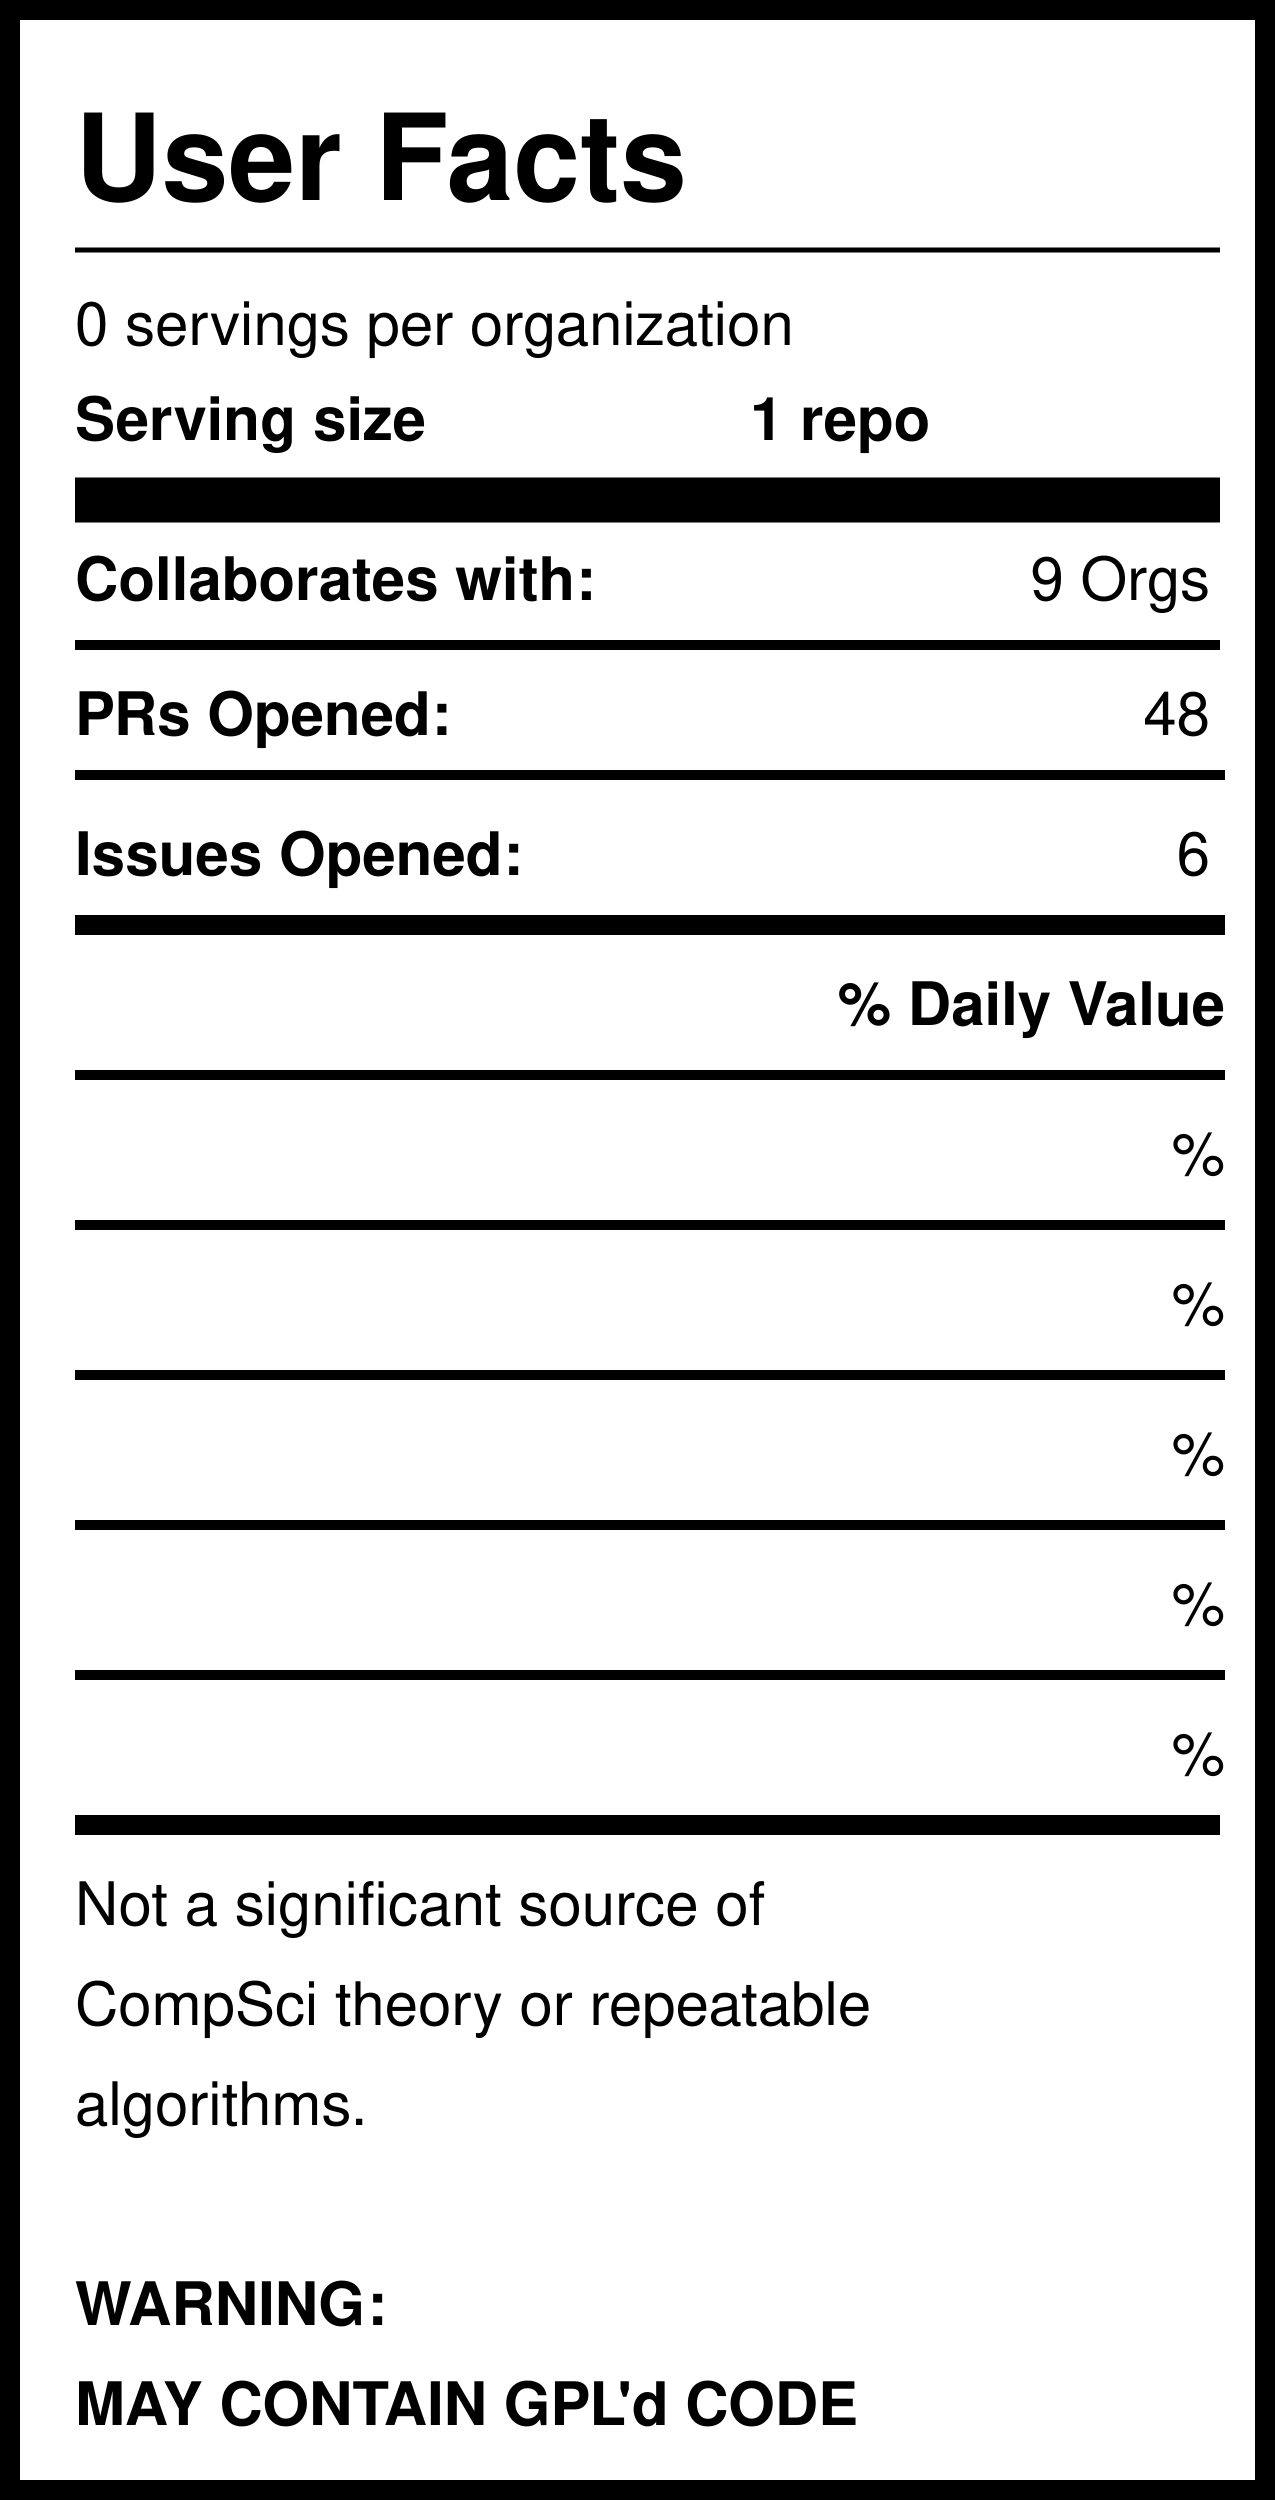
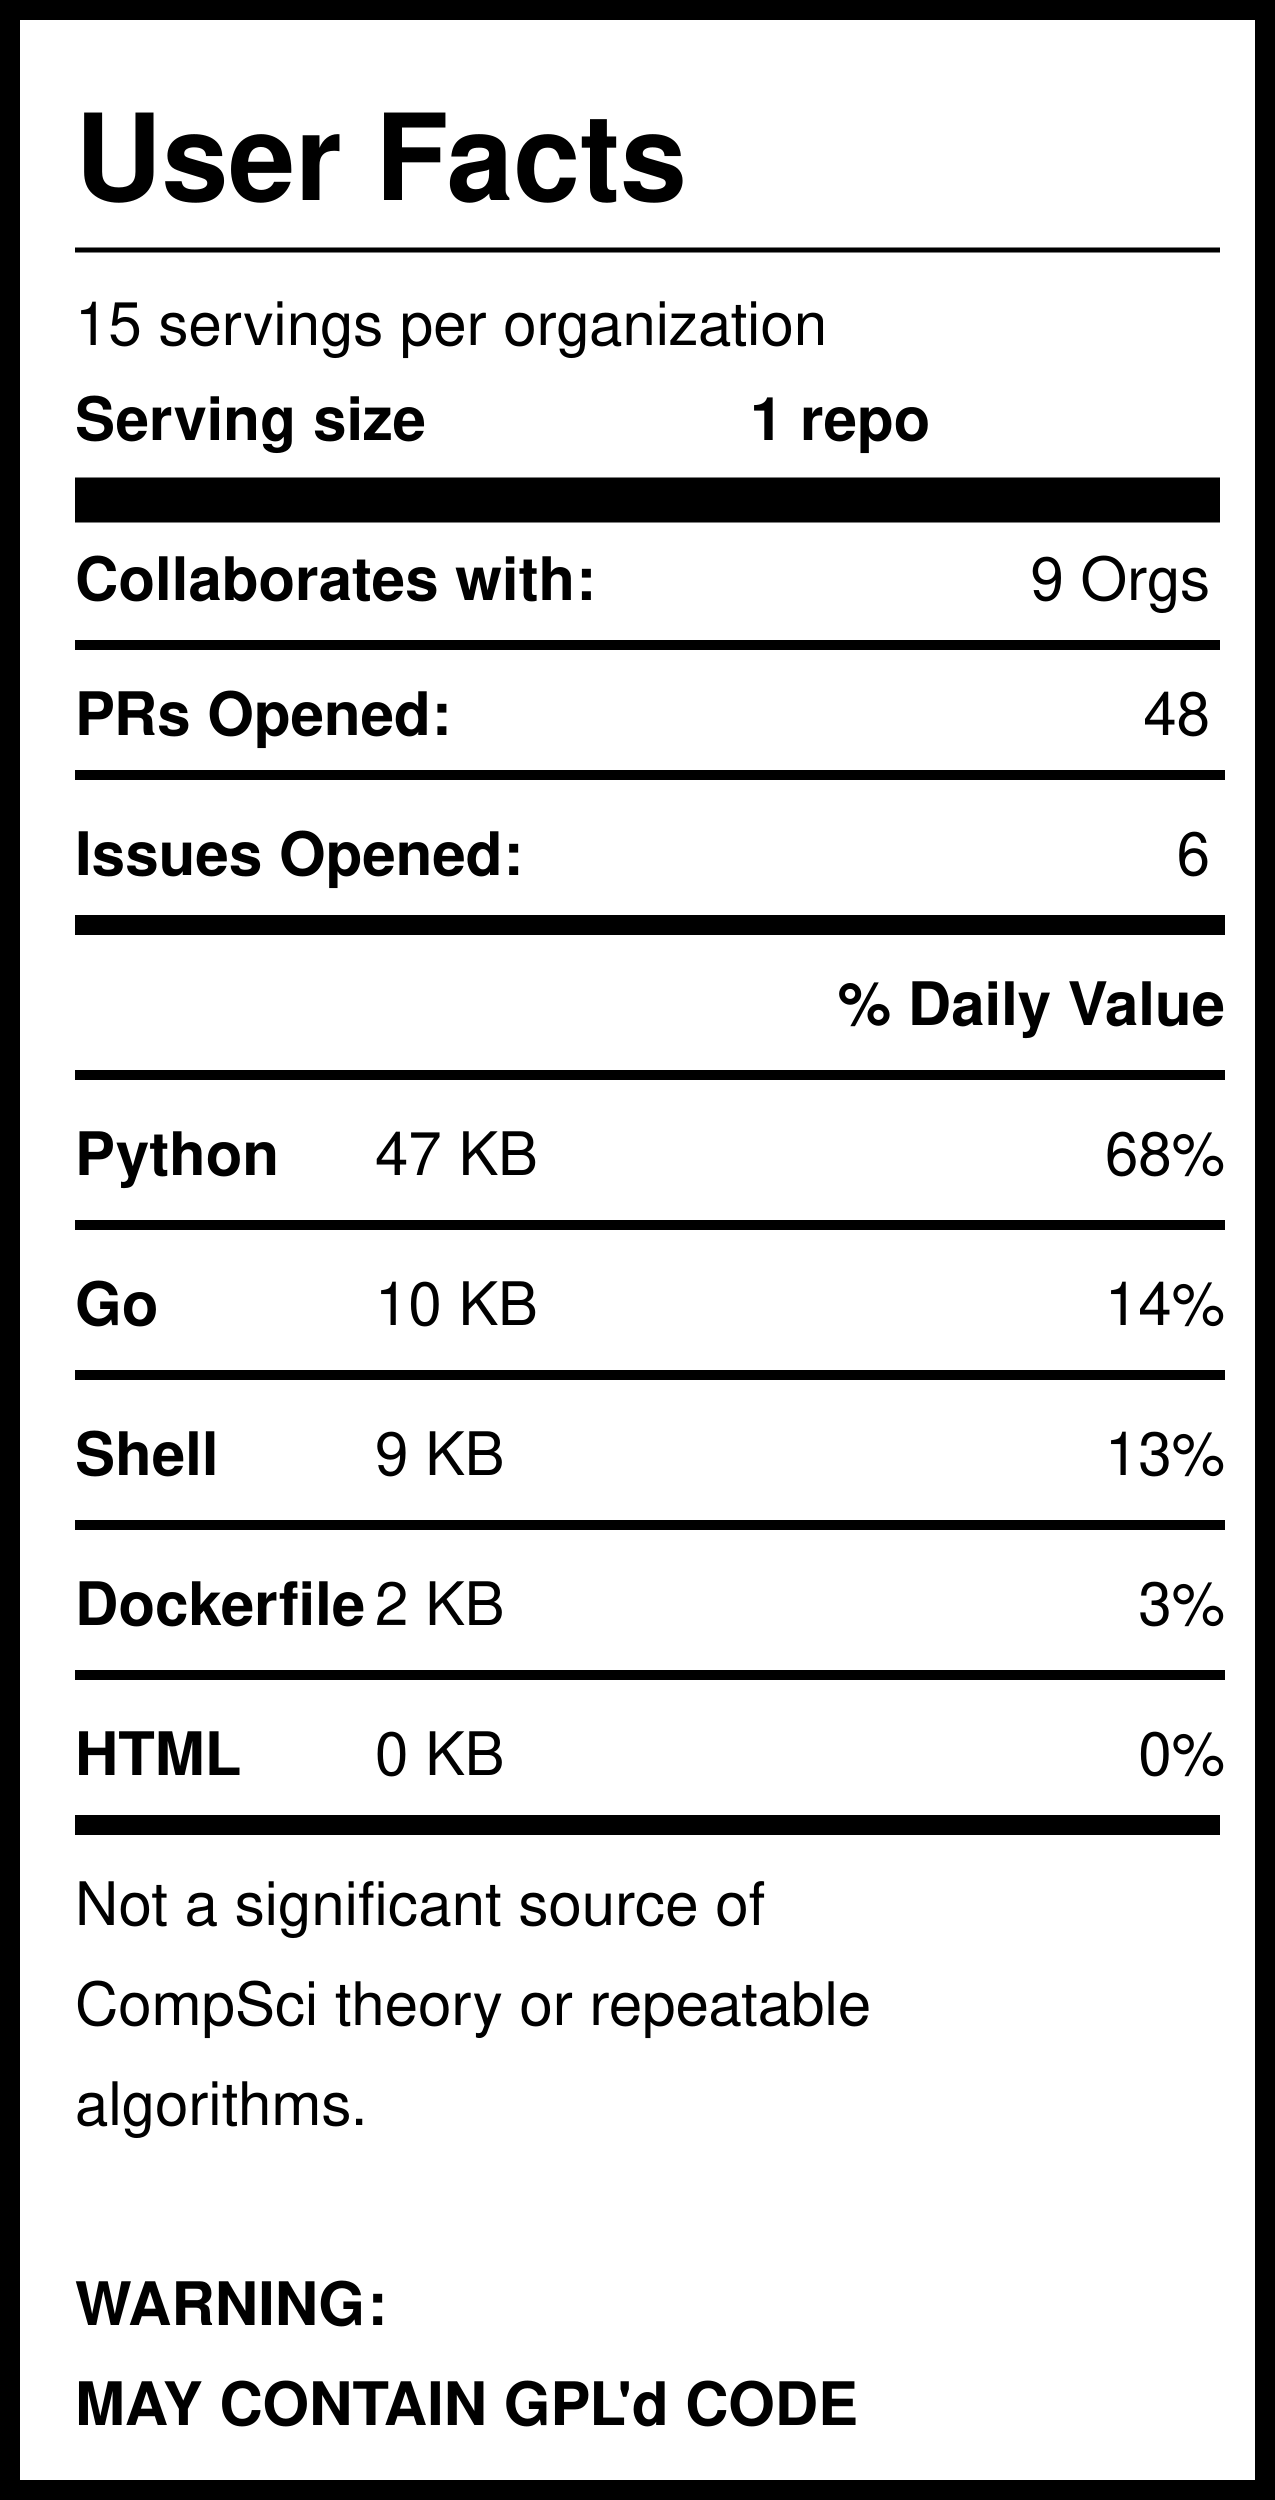
<svg xmlns="http://www.w3.org/2000/svg" version="1.1" width="255" height="500" style="background: white">
  <svg width="255" height="500">
    <rect width="255" height="500" style="fill:rgb(255,255,255);stroke-width:8;stroke:rgb(0,0,0)" />
    <text x="15" y="40" font-family="Helvetica" font-weight="bold" font-size="2em">User Facts</text>
    <line x1="15" y1="50" x2="244" y2="50" style="stroke:rgb(0,0,0);stroke-width:1" />
-     <text x="15" y="69" font-family="Helvetica" lengthAdjust="spacingAndGlyphs">0 servings per organization</text>
+     <text x="15" y="69" font-family="Helvetica" lengthAdjust="spacingAndGlyphs">15 servings per organization</text>
    <text x="15" y="88" font-family="Helvetica" font-weight="bold" lengthAdjust="spacingAndGlyphs">Serving size</text>
    <text x="150" y="88" font-family="Helvetica" font-weight="bold" lengthAdjust="spacingAndGlyphs">1 repo</text>
    <line x1="15" y1="100" x2="244" y2="100" style="stroke:rgb(0,0,0);stroke-width:9" />
    <text x="15" y="120" font-family="Helvetica" font-weight="bold" lengthAdjust="spacingAndGlyphs">Collaborates with:</text>
    <text x="242" y="120" font-family="Helvetica" text-anchor="end" lengthAdjust="spacingAndGlyphs">9 Orgs</text>
    <line x1="15" y1="129" x2="244" y2="129" style="stroke:rgb(0,0,0);stroke-width:2" />
    <text x="15" y="147" font-family="Helvetica" font-weight="bold" lengthAdjust="spacingAndGlyphs">PRs Opened:</text>
    <text x="242" y="147" font-family="Helvetica" text-anchor="end" lengthAdjust="spacingAndGlyphs">48</text>
    <text x="15" y="175" font-family="Helvetica" font-weight="bold" lengthAdjust="spacingAndGlyphs">Issues Opened:</text>
    <text x="242" y="175" font-family="Helvetica" lengthAdjust="spacingAndGlyphs" text-anchor="end">6</text>
    <line x1="15" y1="185" x2="245" y2="185" style="stroke:rgb(0,0,0);stroke-width:4" />
    <line x1="15" y1="155" x2="245" y2="155" style="stroke:rgb(0,0,0);stroke-width:2" />
    <text x="245" y="205" font-family="Helvetica" font-weight="bold" text-anchor="end" lengthAdjust="spacingAndGlyphs">% Daily Value</text>
    <line x1="15" y1="215" x2="245" y2="215" style="stroke:rgb(0,0,0);stroke-width:2" />
-     <text x="15" y="235" font-family="Helvetica" font-weight="bold" lengthAdjust="spacingAndGlyphs" />
-     <text x="75" y="235" font-family="Helvetica" lengthAdjust="spacingAndGlyphs" />
-     <text x="245" y="235" font-family="Helvetica" lengthAdjust="spacingAndGlyphs" text-anchor="end">%</text>
+     <text x="15" y="235" font-family="Helvetica" font-weight="bold" lengthAdjust="spacingAndGlyphs">Python</text>
+     <text x="75" y="235" font-family="Helvetica" lengthAdjust="spacingAndGlyphs">47 KB</text>
+     <text x="245" y="235" font-family="Helvetica" lengthAdjust="spacingAndGlyphs" text-anchor="end">68%</text>
    <line x1="15" y1="245" x2="245" y2="245" style="stroke:rgb(0,0,0);stroke-width:2" />
-     <text x="15" y="265" font-family="Helvetica" font-weight="bold" lengthAdjust="spacingAndGlyphs" />
-     <text x="75" y="265" font-family="Helvetica" lengthAdjust="spacingAndGlyphs" />
-     <text x="245" y="265" font-family="Helvetica" lengthAdjust="spacingAndGlyphs" text-anchor="end">%</text>
+     <text x="15" y="265" font-family="Helvetica" font-weight="bold" lengthAdjust="spacingAndGlyphs">Go</text>
+     <text x="75" y="265" font-family="Helvetica" lengthAdjust="spacingAndGlyphs">10 KB</text>
+     <text x="245" y="265" font-family="Helvetica" lengthAdjust="spacingAndGlyphs" text-anchor="end">14%</text>
    <line x1="15" y1="275" x2="245" y2="275" style="stroke:rgb(0,0,0);stroke-width:2" />
-     <text x="15" y="295" font-family="Helvetica" font-weight="bold" lengthAdjust="spacingAndGlyphs" />
-     <text x="75" y="295" font-family="Helvetica" lengthAdjust="spacingAndGlyphs" />
-     <text x="245" y="295" font-family="Helvetica" lengthAdjust="spacingAndGlyphs" text-anchor="end">%</text>
+     <text x="15" y="295" font-family="Helvetica" font-weight="bold" lengthAdjust="spacingAndGlyphs">Shell</text>
+     <text x="75" y="295" font-family="Helvetica" lengthAdjust="spacingAndGlyphs">9 KB</text>
+     <text x="245" y="295" font-family="Helvetica" lengthAdjust="spacingAndGlyphs" text-anchor="end">13%</text>
    <line x1="15" y1="305" x2="245" y2="305" style="stroke:rgb(0,0,0);stroke-width:2" />
-     <text x="15" y="325" font-family="Helvetica" font-weight="bold" lengthAdjust="spacingAndGlyphs" />
-     <text x="75" y="325" font-family="Helvetica" lengthAdjust="spacingAndGlyphs" />
-     <text x="245" y="325" font-family="Helvetica" lengthAdjust="spacingAndGlyphs" text-anchor="end">%</text>
+     <text x="15" y="325" font-family="Helvetica" font-weight="bold" lengthAdjust="spacingAndGlyphs">Dockerfile</text>
+     <text x="75" y="325" font-family="Helvetica" lengthAdjust="spacingAndGlyphs">2 KB</text>
+     <text x="245" y="325" font-family="Helvetica" lengthAdjust="spacingAndGlyphs" text-anchor="end">3%</text>
    <line x1="15" y1="335" x2="245" y2="335" style="stroke:rgb(0,0,0);stroke-width:2" />
-     <text x="15" y="355" font-family="Helvetica" font-weight="bold" lengthAdjust="spacingAndGlyphs" />
-     <text x="75" y="355" font-family="Helvetica" lengthAdjust="spacingAndGlyphs" />
-     <text x="245" y="355" font-family="Helvetica" lengthAdjust="spacingAndGlyphs" text-anchor="end">%</text>
+     <text x="15" y="355" font-family="Helvetica" font-weight="bold" lengthAdjust="spacingAndGlyphs">HTML</text>
+     <text x="75" y="355" font-family="Helvetica" lengthAdjust="spacingAndGlyphs">0 KB</text>
+     <text x="245" y="355" font-family="Helvetica" lengthAdjust="spacingAndGlyphs" text-anchor="end">0%</text>
    <line x1="15" y1="365" x2="244" y2="365" style="stroke:rgb(0,0,0);stroke-width:4" />
    <text id="Warning1" x="15" y="385" font-family="Helvetica" lengthAdjust="spacingAndGlyphs">Not a significant source of </text>
    <text id="Warning2" x="15" y="405" font-family="Helvetica" lengthAdjust="spacingAndGlyphs">CompSci theory or repeatable</text>
    <text id="Warning3" x="15" y="425" font-family="Helvetica" lengthAdjust="spacingAndGlyphs">algorithms. </text>
    <text id="GPL1" x="15" y="465" font-family="Helvetica" font-weight="bold" lengthAdjust="spacingAndGlyphs">WARNING:</text>
    <text id="GPL2" x="15" y="485" font-family="Helvetica" font-weight="bold" lengthAdjust="spacingAndGlyphs">MAY CONTAIN GPL'd CODE</text>
  </svg>
</svg>
